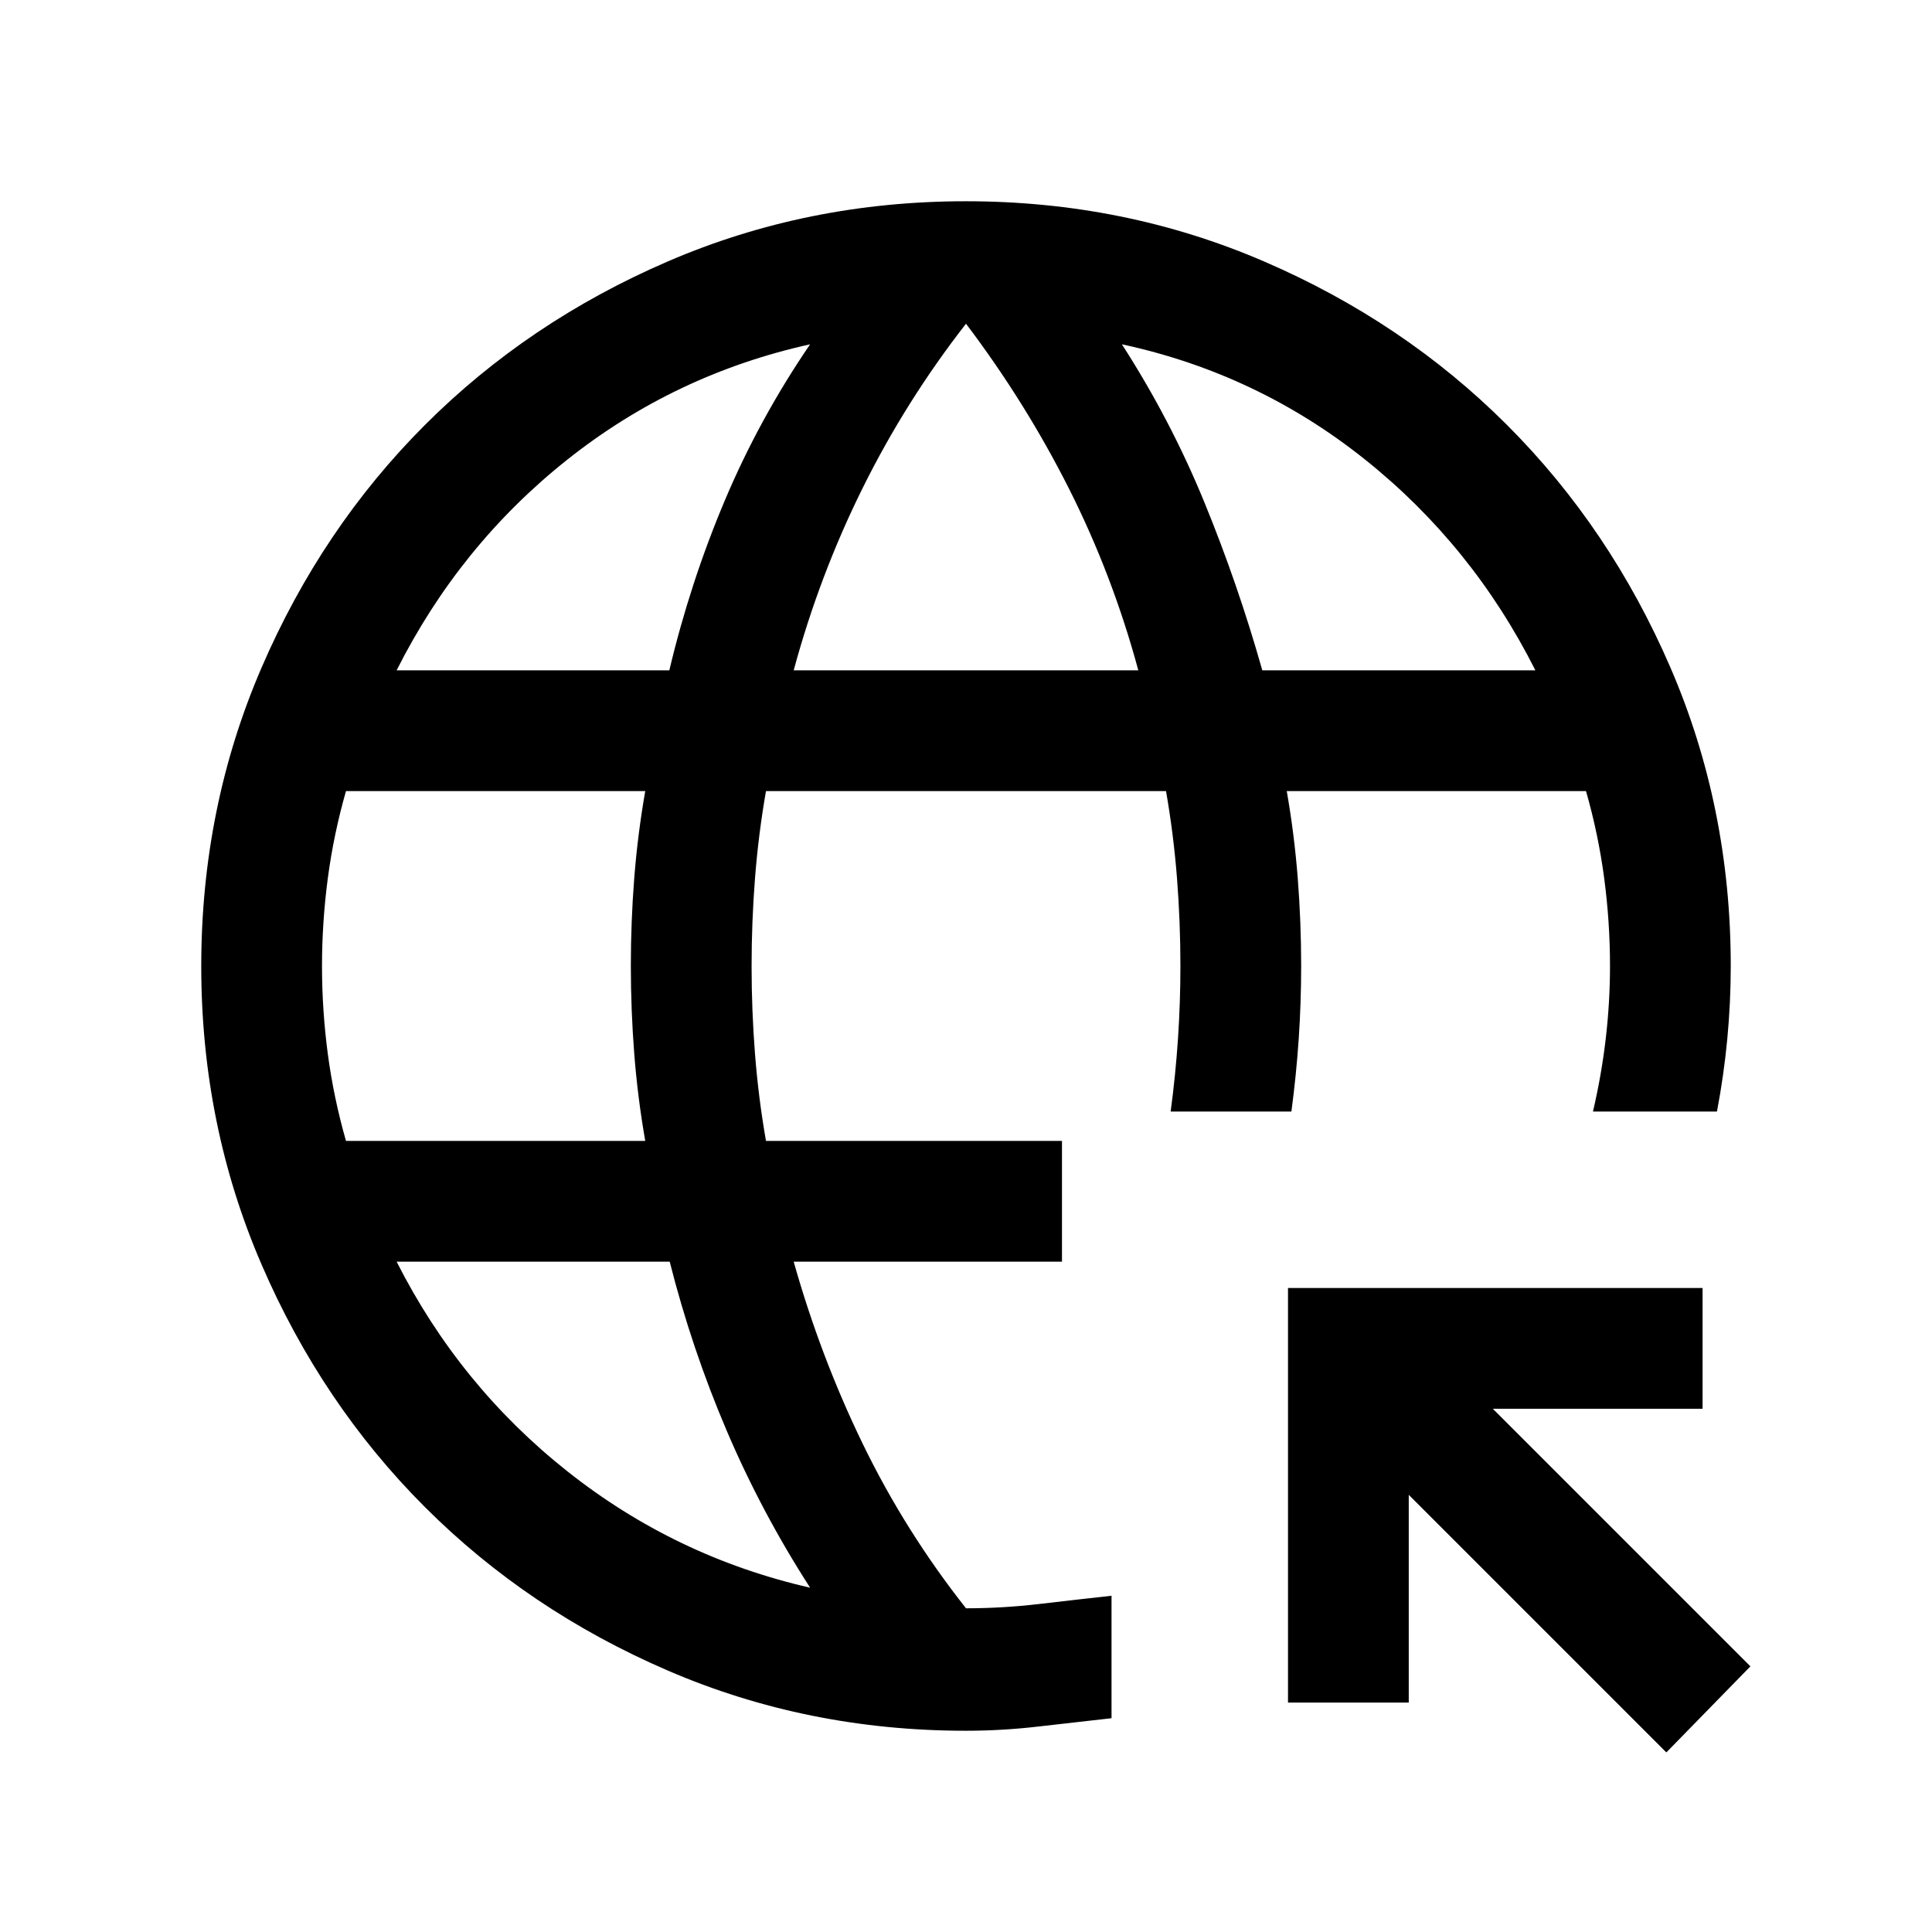
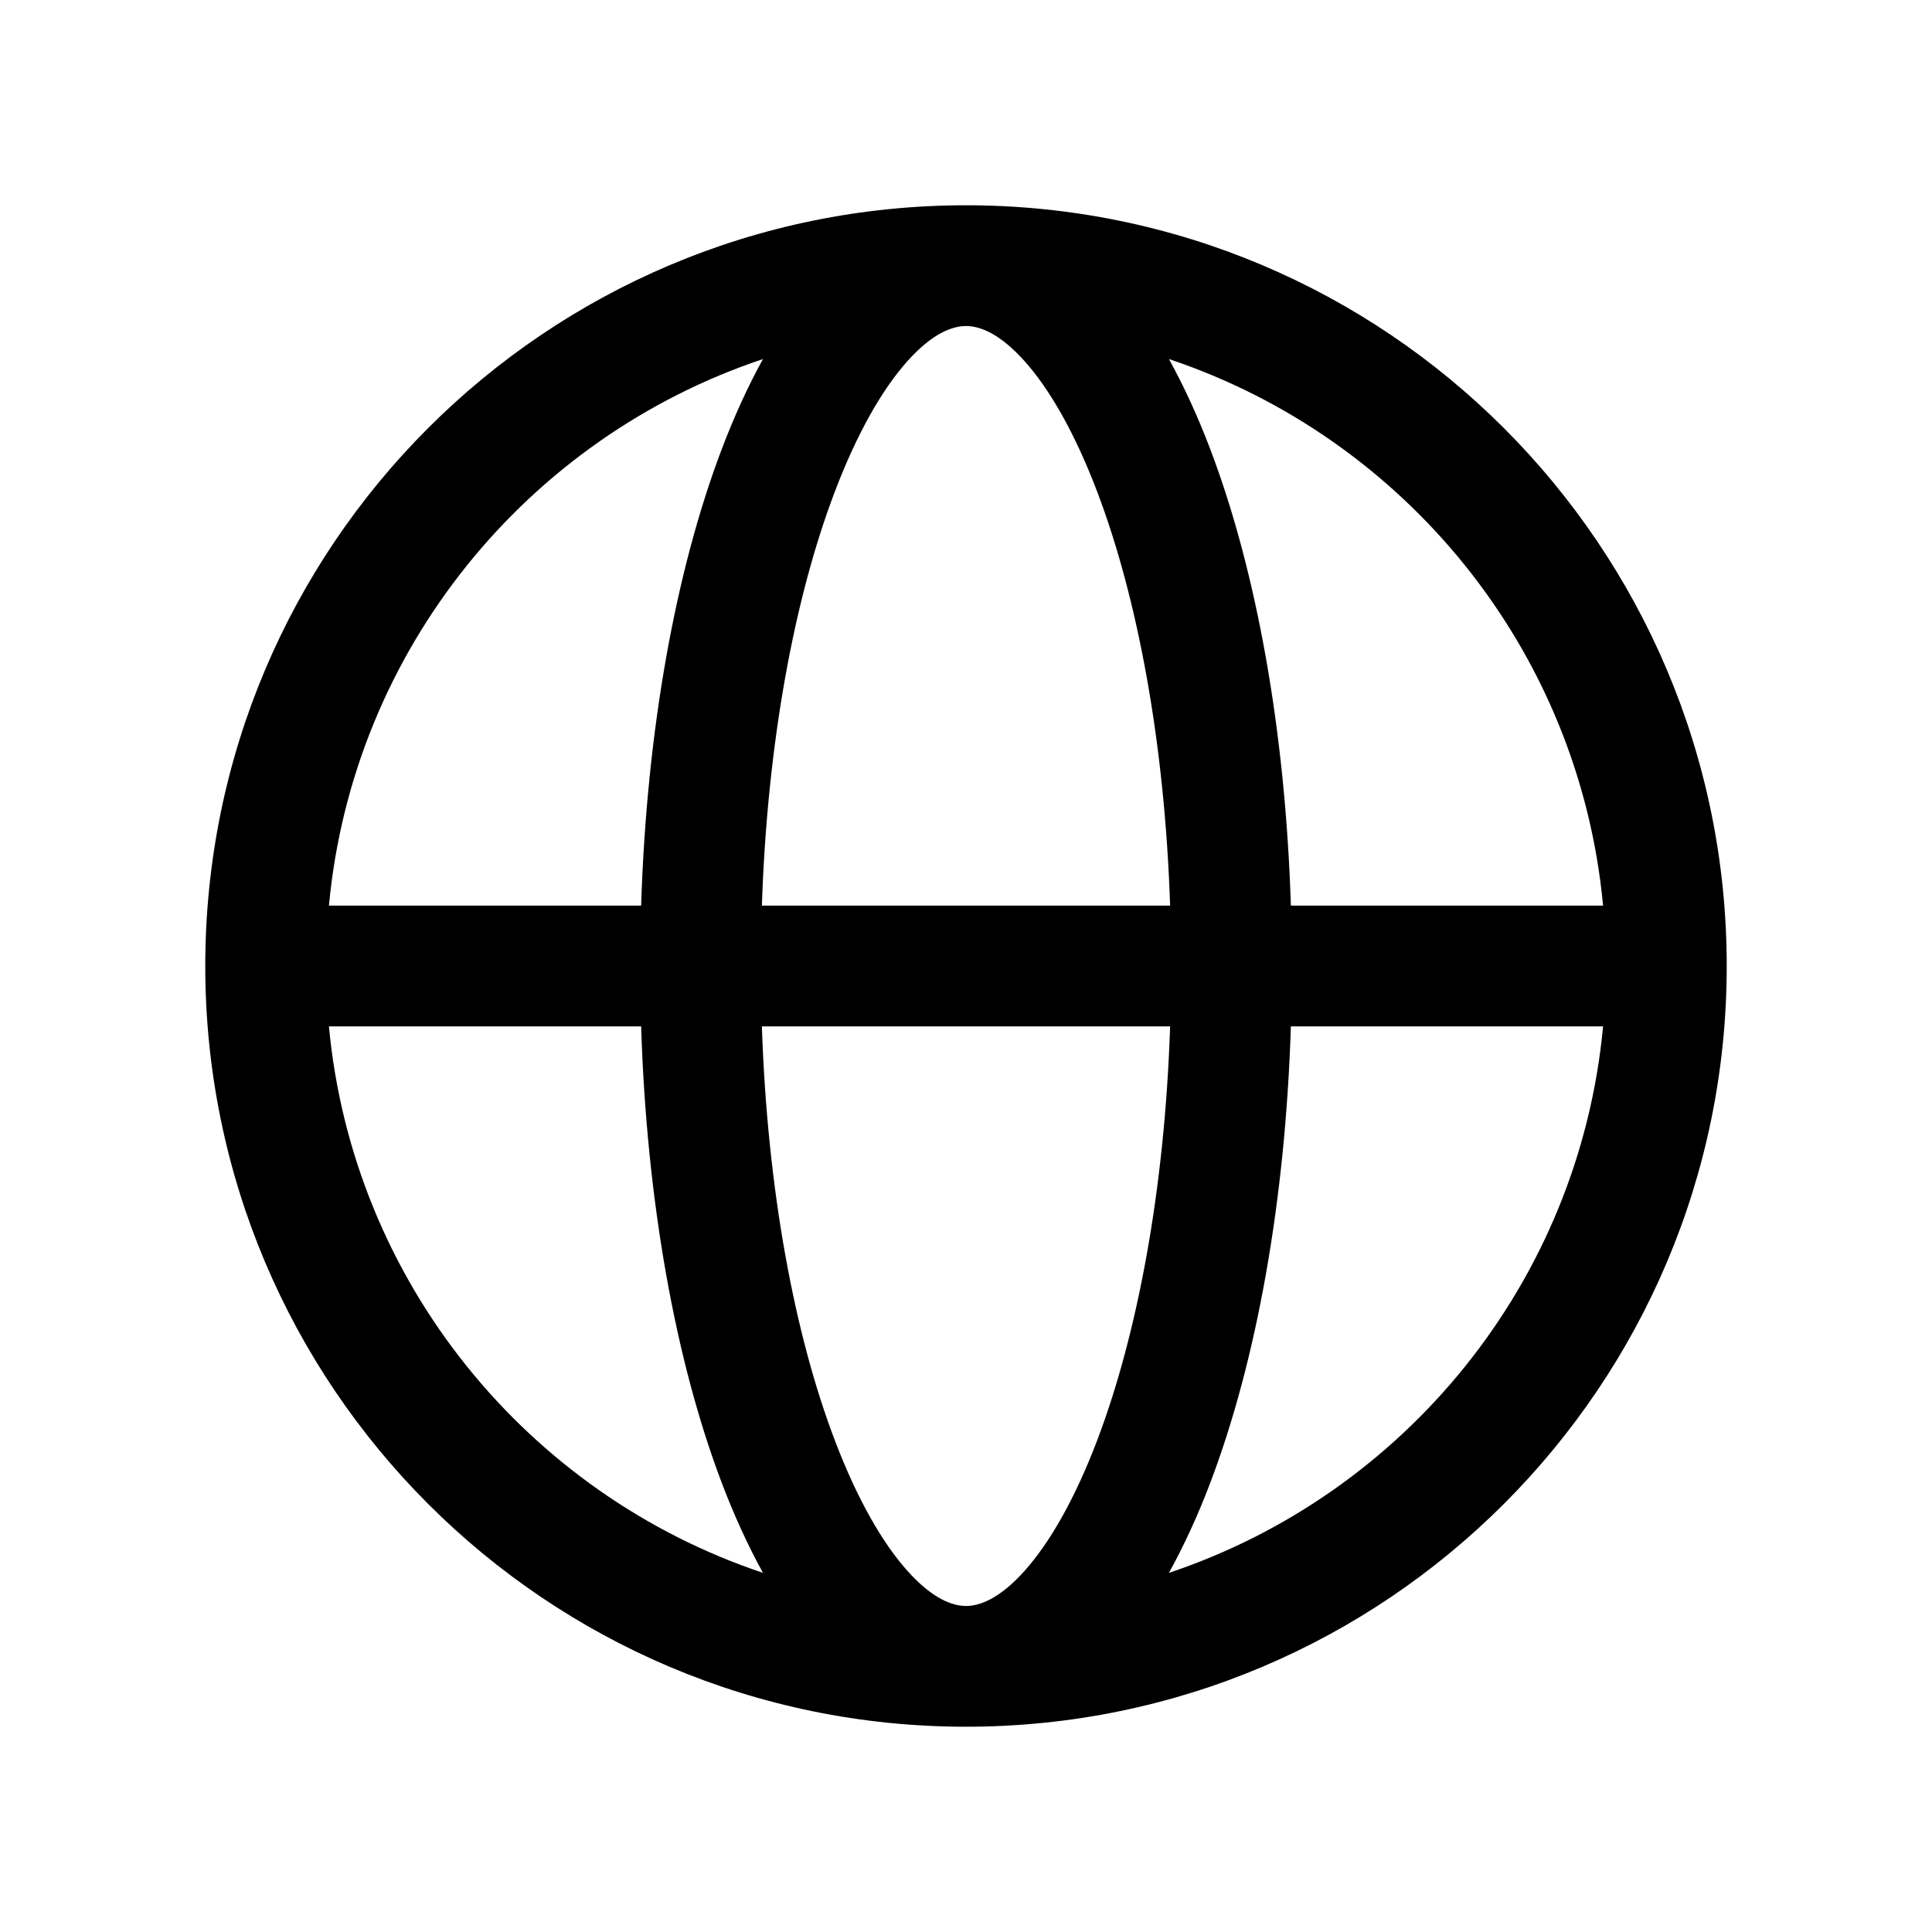
- <svg xmlns="http://www.w3.org/2000/svg" viewBox="0 -960 960 960" fill="currentColor">
-   <path d="m828-89.23-128-128V-114h-60v-206h206v60H741.77l128 128L828-89.23ZM480-100q-78.85 0-148.2-29.92t-120.65-81.21q-51.3-51.29-81.22-120.63Q100-401.1 100-479.93q0-78.84 29.92-148.21t81.21-120.68q51.29-51.31 120.63-81.25Q401.1-860 479.93-860q78.84 0 148.21 29.93 69.37 29.92 120.68 81.22t81.25 120.65Q860-558.85 860-480q0 18.08-1.71 36.15-1.71 18.08-5.14 36.16h-61.61q4.23-18.08 6.34-36.16Q800-461.92 800-480q0-21.8-2.88-43.59-2.89-21.8-9.04-43.33h-148.7q3.77 21.53 5.47 43.33 1.69 21.79 1.69 43.59 0 18.08-1.21 36.15-1.22 18.08-3.64 36.16h-60q2.43-18.08 3.64-36.16 1.21-18.07 1.21-36.15 0-21.8-1.69-43.59-1.7-21.8-5.46-43.33H380.61q-3.76 21.53-5.46 43.36-1.69 21.83-1.69 43.66 0 21.82 1.69 43.55 1.7 21.74 5.46 43.27h147.08v60H394.38q13.3 47.2 34.34 90.57 21.05 43.36 51.28 81.66 18.08 0 36.15-2.11 18.08-2.12 36.16-4.12v60.85q-18.08 2-36.16 4.11Q498.08-100 480-100ZM171.92-393.08h148.7q-3.77-21.53-5.47-43.36-1.69-21.83-1.69-43.66 0-21.82 1.69-43.55 1.7-21.74 5.47-43.27h-148.7q-6.15 21.53-9.04 43.36Q160-501.73 160-479.9q0 21.82 2.88 43.55 2.89 21.74 9.04 43.27Zm25.16-233.84h135.51q10.33-43.54 27.49-84.23 17.15-40.7 42.46-77.77-67.31 14.92-120.73 57.38-53.43 42.46-84.73 104.62Zm205.46 455.84q-24.15-37.46-41.5-78.15-17.35-40.69-28.27-83.85H197.08q31.3 61.77 84.92 104.23 53.62 42.47 120.54 57.77Zm-8.16-455.84h171.24q-12.77-47.23-34.4-90.17-21.63-42.93-51.22-82.06-29.85 38.3-51.35 81.65-21.5 43.35-34.27 90.58Zm232.85 0h135.69q-31.3-62.16-84.73-104.81-53.42-42.66-120.73-57.19 24.15 37.46 40.92 78.34 16.77 40.89 28.85 83.66Z" />
+ <svg xmlns="http://www.w3.org/2000/svg" viewBox="0 0 20 20" fill="currentColor">
+   <path d="M10 2.125C14.349 2.125 17.875 5.651 17.875 10C17.875 14.349 14.349 17.875 10 17.875C5.651 17.875 2.125 14.349 2.125 10C2.125 5.651 5.651 2.125 10 2.125ZM7.887 10.625C7.943 12.316 8.225 13.813 8.64 14.905C8.873 15.519 9.135 15.973 9.395 16.263C9.654 16.552 9.86 16.625 10 16.625C10.14 16.625 10.346 16.552 10.605 16.263C10.865 15.973 11.127 15.519 11.36 14.905C11.774 13.813 12.057 12.316 12.113 10.625H7.887ZM3.405 10.625C3.653 13.273 5.46 15.467 7.898 16.282C7.741 15.997 7.598 15.683 7.471 15.349C6.994 14.092 6.694 12.439 6.637 10.625H3.405ZM13.363 10.625C13.306 12.439 13.006 14.092 12.529 15.349C12.402 15.684 12.258 15.997 12.101 16.282C14.54 15.467 16.347 13.274 16.595 10.625H13.363ZM12.101 3.717C12.258 4.002 12.402 4.316 12.529 4.651C13.006 5.908 13.306 7.561 13.363 9.375H16.595C16.347 6.726 14.54 4.532 12.101 3.717ZM10 3.375C9.86 3.375 9.654 3.448 9.395 3.737C9.135 4.027 8.873 4.481 8.64 5.095C8.225 6.187 7.943 7.684 7.887 9.375H12.113C12.057 7.684 11.774 6.187 11.36 5.095C11.127 4.481 10.865 4.027 10.605 3.737C10.346 3.448 10.14 3.375 10 3.375ZM7.898 3.717C5.459 4.532 3.653 6.726 3.405 9.375H6.637C6.694 7.561 6.994 5.908 7.471 4.651C7.598 4.316 7.741 4.002 7.898 3.717Z" />
</svg>
